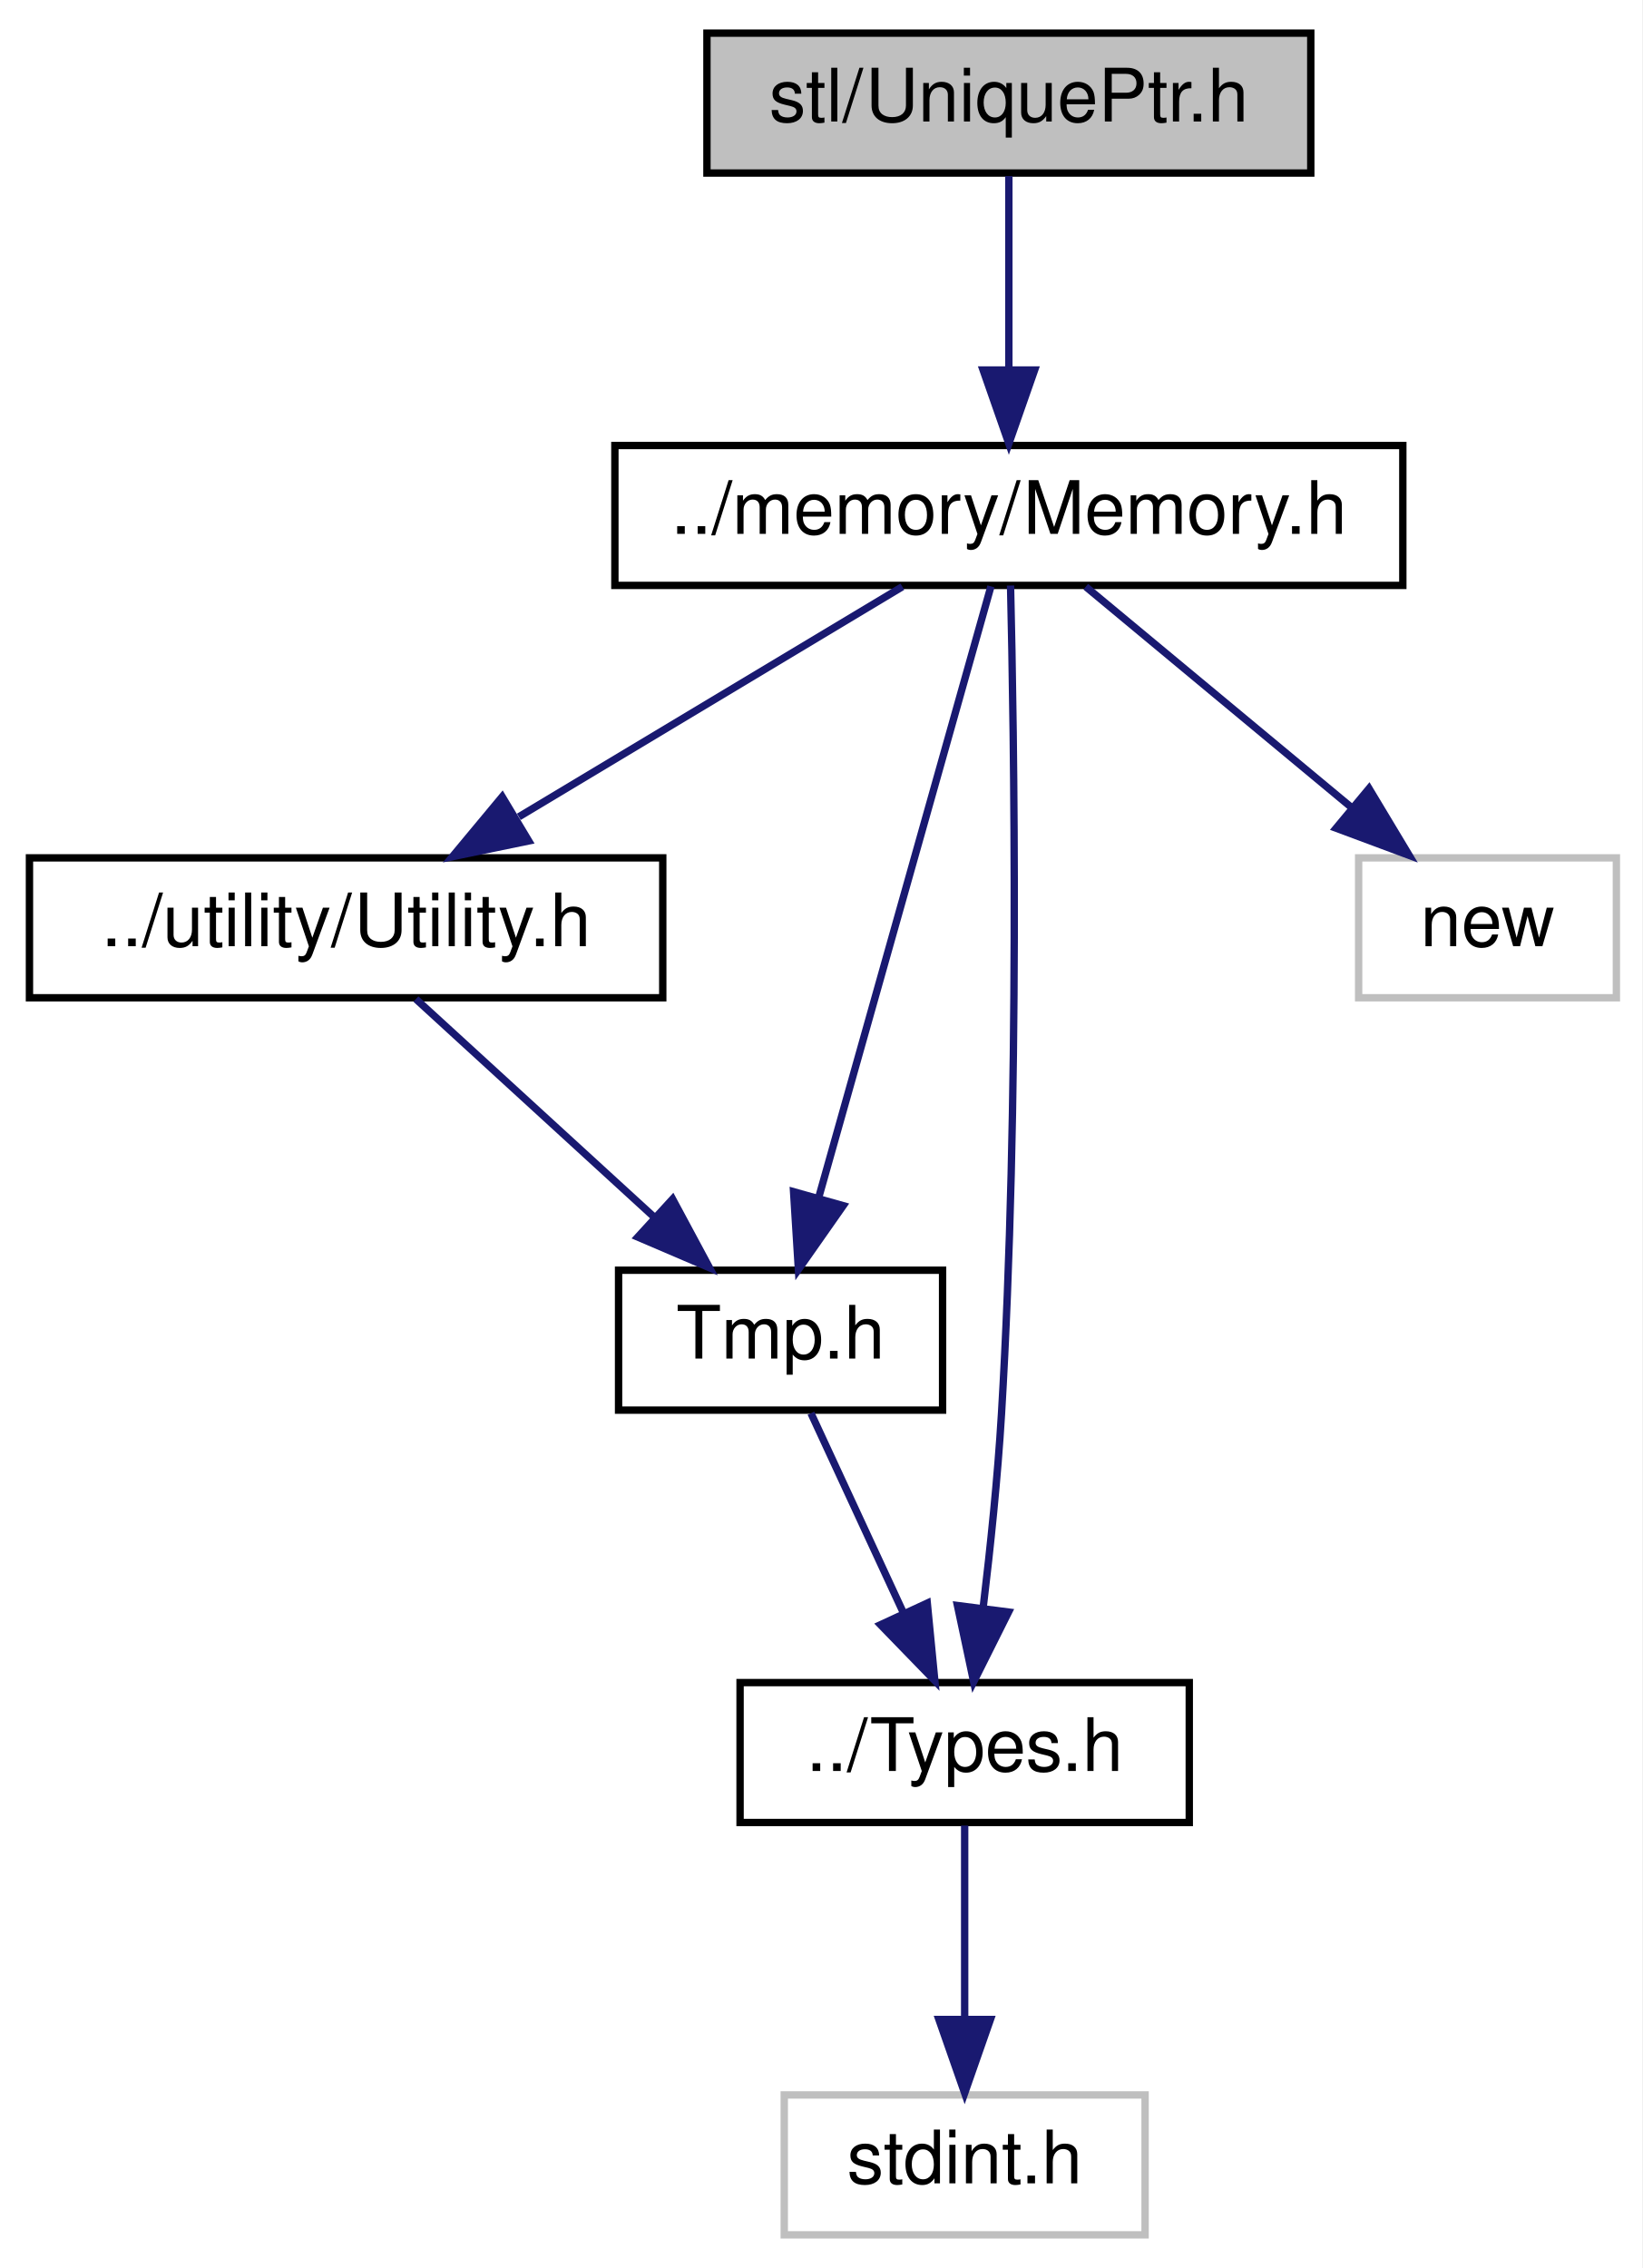
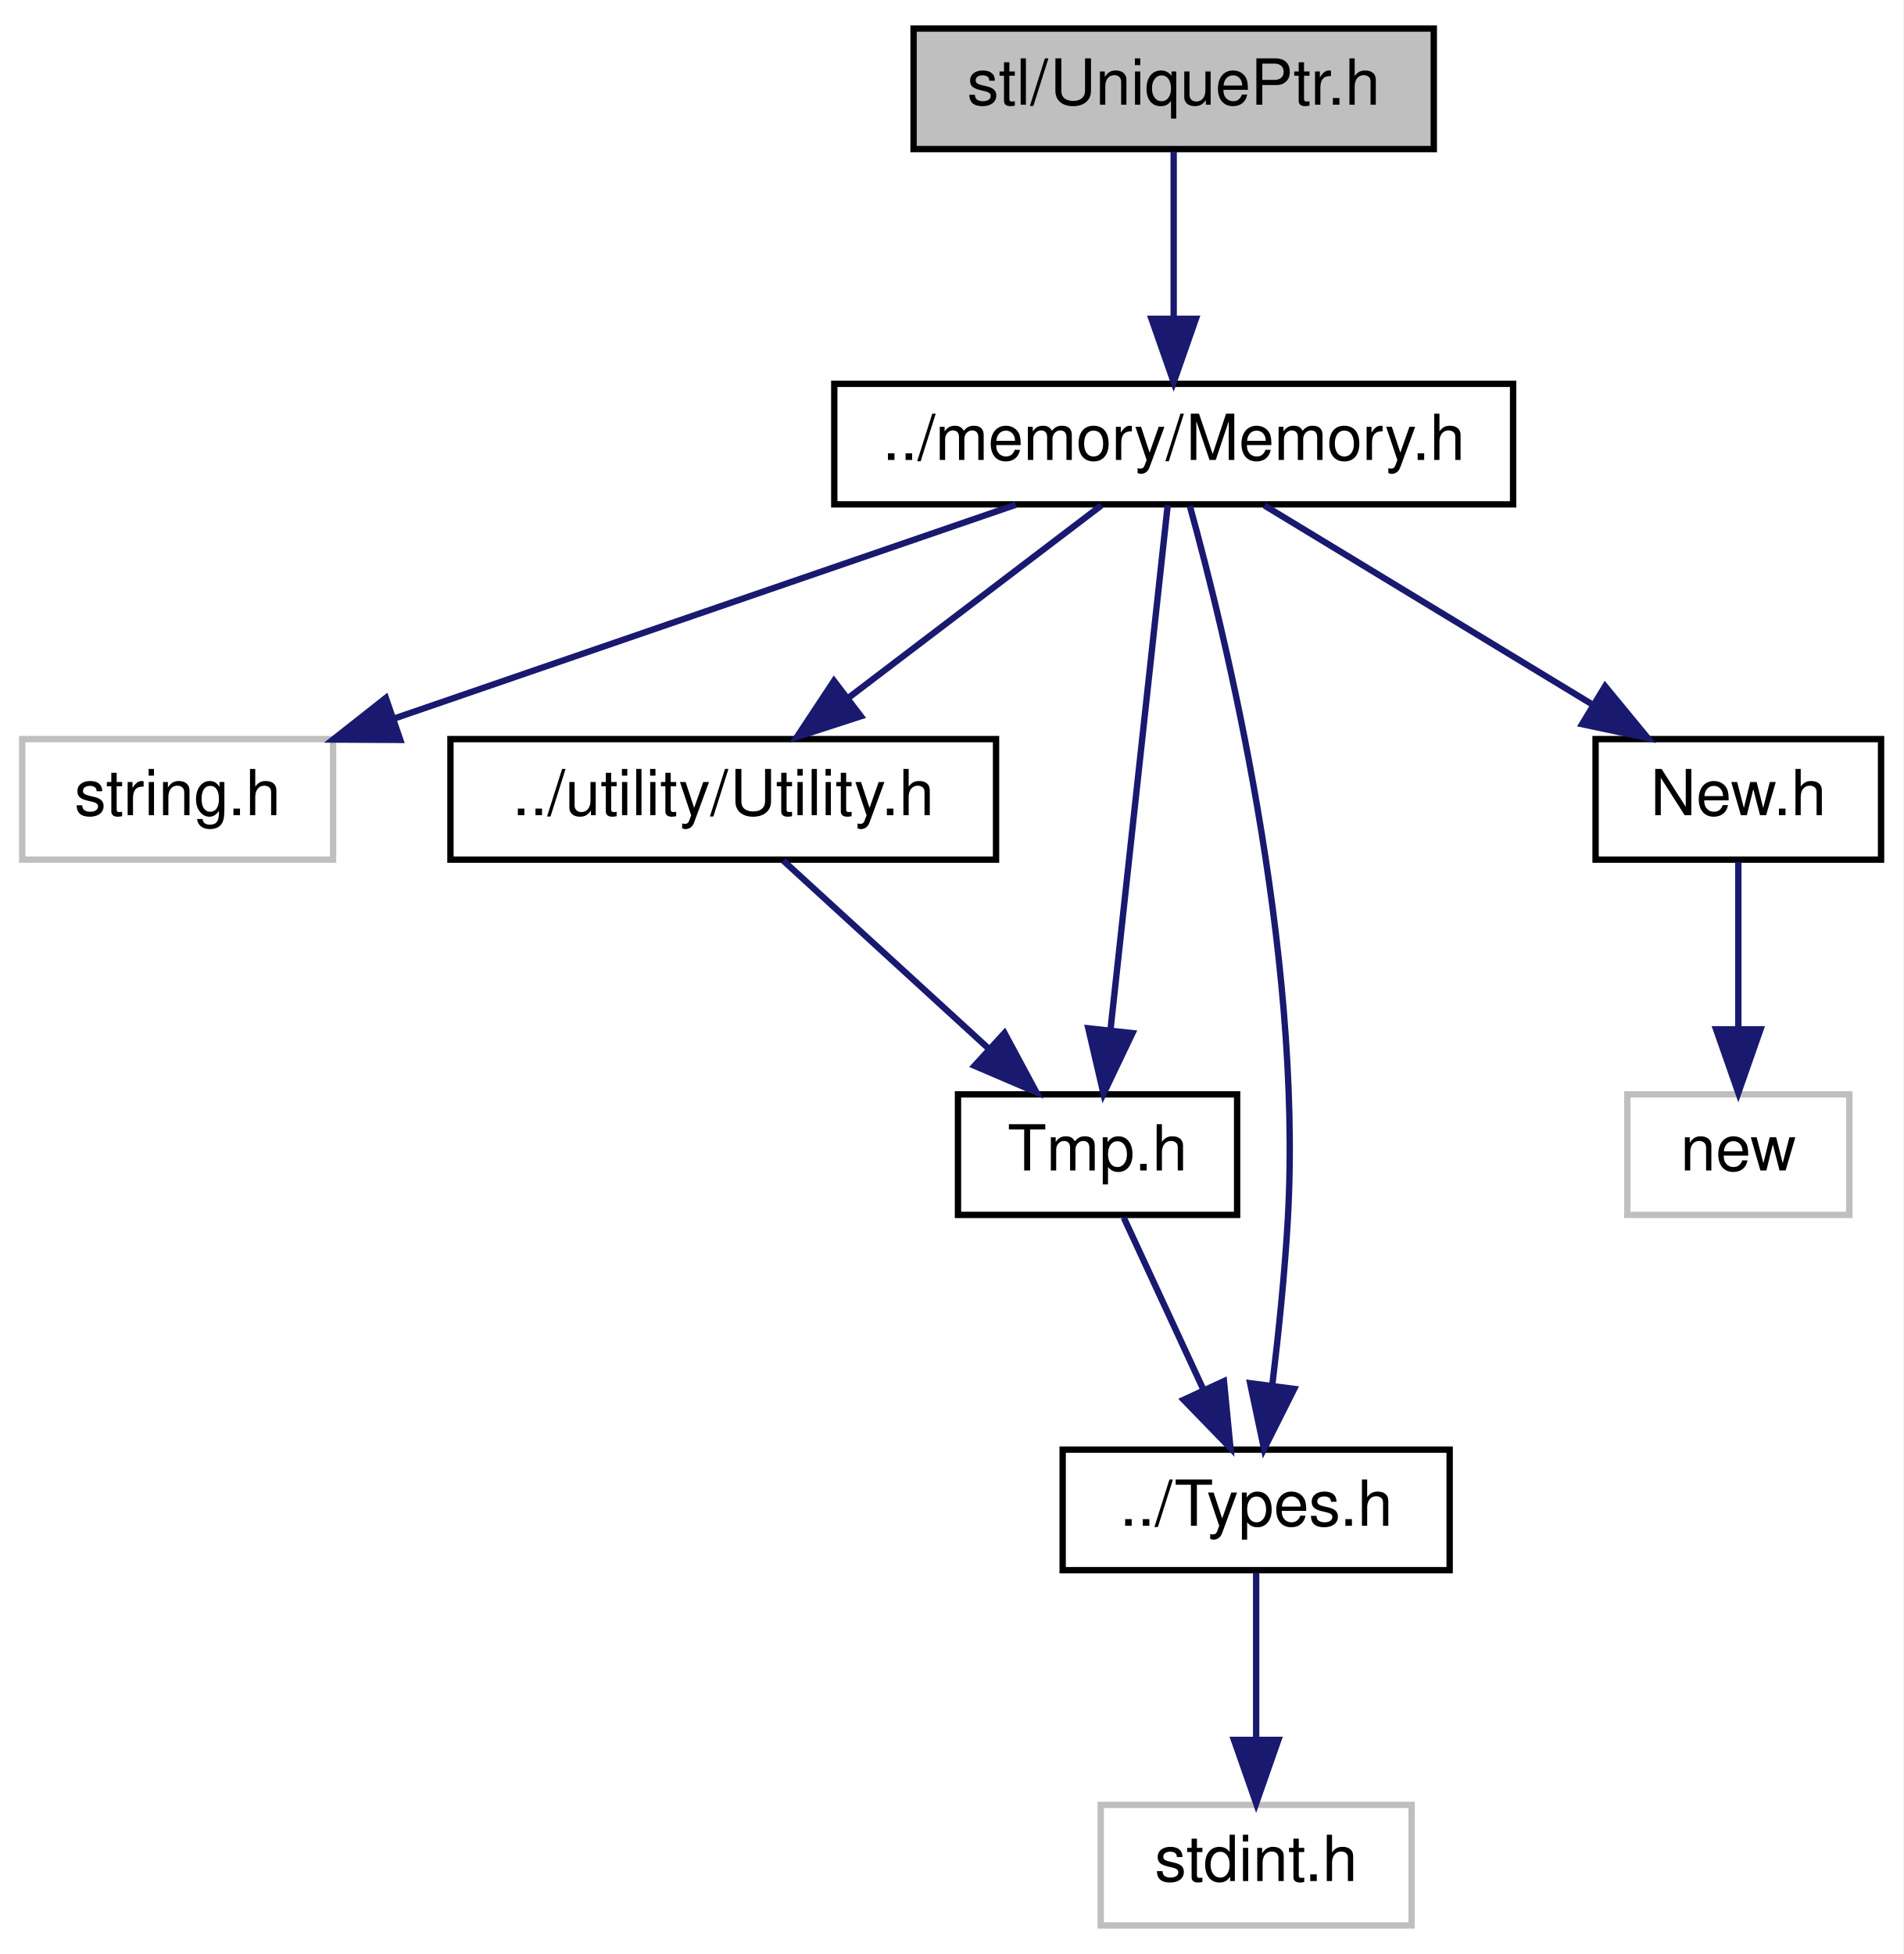
- <svg xmlns="http://www.w3.org/2000/svg" xmlns:xlink="http://www.w3.org/1999/xlink" width="223pt" height="308pt" viewBox="0.00 0.00 223.00 308.00">
+ <svg xmlns="http://www.w3.org/2000/svg" xmlns:xlink="http://www.w3.org/1999/xlink" width="300pt" height="308pt" viewBox="0.00 0.00 300.00 308.00">
  <g id="graph0" class="graph" transform="scale(1 1) rotate(0) translate(4 304)">
-     <polygon fill="white" stroke="none" points="-4,4 -4,-304 219,-304 219,4 -4,4" />
+     <polygon fill="white" stroke="none" points="-4,4 -4,-304 296,-304 296,4 -4,4" />
    <g id="node1" class="node">
-       <polygon fill="#bfbfbf" stroke="black" points="92,-280.5 92,-299.5 174,-299.5 174,-280.5 92,-280.5" />
-       <text text-anchor="middle" x="133" y="-287.5" font-family="Helvetica,sans-Serif" font-size="10.00">stl/UniquePtr.h</text>
+       <polygon fill="#bfbfbf" stroke="black" points="140,-280.5 140,-299.5 222,-299.5 222,-280.5 140,-280.5" />
+       <text text-anchor="middle" x="181" y="-287.5" font-family="Helvetica,sans-Serif" font-size="10.00">stl/UniquePtr.h</text>
    </g>
    <g id="node2" class="node">
      <g id="a_node2">
        <a xlink:href="../../d3/de6/_memory_8h.html" target="_top" xlink:title="Memory is a class that provides dynamic fixed size memory. ">
-           <polygon fill="white" stroke="black" points="79.5,-224.5 79.5,-243.5 186.5,-243.5 186.5,-224.5 79.5,-224.5" />
-           <text text-anchor="middle" x="133" y="-231.5" font-family="Helvetica,sans-Serif" font-size="10.00">../memory/Memory.h</text>
+           <polygon fill="white" stroke="black" points="127.5,-224.5 127.5,-243.5 234.5,-243.5 234.5,-224.5 127.5,-224.5" />
+           <text text-anchor="middle" x="181" y="-231.5" font-family="Helvetica,sans-Serif" font-size="10.00">../memory/Memory.h</text>
        </a>
      </g>
    </g>
    <g id="edge1" class="edge">
-       <path fill="none" stroke="midnightblue" d="M133,-280.083C133,-273.006 133,-262.861 133,-253.986" />
-       <polygon fill="midnightblue" stroke="midnightblue" points="136.5,-253.751 133,-243.751 129.5,-253.751 136.5,-253.751" />
+       <path fill="none" stroke="midnightblue" d="M181,-280.083C181,-273.006 181,-262.861 181,-253.986" />
+       <polygon fill="midnightblue" stroke="midnightblue" points="184.5,-253.751 181,-243.751 177.5,-253.751 184.5,-253.751" />
    </g>
    <g id="node3" class="node">
-       <g id="a_node3">
+       <polygon fill="white" stroke="#bfbfbf" points="-0.5,-168.5 -0.5,-187.5 48.5,-187.5 48.5,-168.5 -0.5,-168.5" />
+       <text text-anchor="middle" x="24" y="-175.5" font-family="Helvetica,sans-Serif" font-size="10.00">string.h</text>
+     </g>
+     <g id="edge2" class="edge">
+       <path fill="none" stroke="midnightblue" d="M156.123,-224.444C129.633,-215.332 87.538,-200.854 57.998,-190.694" />
+       <polygon fill="midnightblue" stroke="midnightblue" points="59.097,-187.37 48.502,-187.428 56.82,-193.99 59.097,-187.37" />
+     </g>
+     <g id="node4" class="node">
+       <g id="a_node4">
        <a xlink:href="../../db/d2a/_utility_8h.html" target="_top" xlink:title="Various helper functions. ">
-           <polygon fill="white" stroke="black" points="0,-168.5 0,-187.5 86,-187.5 86,-168.5 0,-168.5" />
-           <text text-anchor="middle" x="43" y="-175.5" font-family="Helvetica,sans-Serif" font-size="10.00">../utility/Utility.h</text>
+           <polygon fill="white" stroke="black" points="67,-168.5 67,-187.5 153,-187.5 153,-168.5 67,-168.5" />
+           <text text-anchor="middle" x="110" y="-175.5" font-family="Helvetica,sans-Serif" font-size="10.00">../utility/Utility.h</text>
        </a>
      </g>
    </g>
-     <g id="edge2" class="edge">
-       <path fill="none" stroke="midnightblue" d="M118.54,-224.324C104.5,-215.9 82.951,-202.971 66.457,-193.074" />
-       <polygon fill="midnightblue" stroke="midnightblue" points="67.8,-189.798 57.424,-187.655 64.198,-195.801 67.8,-189.798" />
+     <g id="edge3" class="edge">
+       <path fill="none" stroke="midnightblue" d="M169.593,-224.324C158.891,-216.185 142.659,-203.839 129.837,-194.087" />
+       <polygon fill="midnightblue" stroke="midnightblue" points="131.693,-191.102 121.615,-187.834 127.456,-196.673 131.693,-191.102" />
    </g>
-     <g id="node4" class="node">
-       <g id="a_node4">
+     <g id="node5" class="node">
+       <g id="a_node5">
        <a xlink:href="../../d2/d37/_tmp_8h.html" target="_top" xlink:title="Template helper types, structs, and metafunctions. ">
-           <polygon fill="white" stroke="black" points="80,-112.5 80,-131.5 124,-131.5 124,-112.5 80,-112.5" />
-           <text text-anchor="middle" x="102" y="-119.5" font-family="Helvetica,sans-Serif" font-size="10.00">Tmp.h</text>
+           <polygon fill="white" stroke="black" points="147,-112.5 147,-131.5 191,-131.5 191,-112.5 147,-112.5" />
+           <text text-anchor="middle" x="169" y="-119.5" font-family="Helvetica,sans-Serif" font-size="10.00">Tmp.h</text>
+         </a>
+       </g>
+     </g>
+     <g id="edge8" class="edge">
+       <path fill="none" stroke="midnightblue" d="M180.058,-224.368C178.122,-206.617 173.655,-165.666 171.029,-141.597" />
+       <polygon fill="midnightblue" stroke="midnightblue" points="174.501,-141.153 169.937,-131.591 167.542,-141.912 174.501,-141.153" />
+     </g>
+     <g id="node6" class="node">
+       <g id="a_node6">
+         <a xlink:href="../../d0/db6/_types_8h.html" target="_top" xlink:title="type definition of all the string types we will be using ">
+           <polygon fill="white" stroke="black" points="163.5,-56.5 163.5,-75.5 224.5,-75.5 224.5,-56.5 163.5,-56.5" />
+           <text text-anchor="middle" x="194" y="-63.5" font-family="Helvetica,sans-Serif" font-size="10.00">../Types.h</text>
        </a>
      </g>
    </g>
    <g id="edge7" class="edge">
-       <path fill="none" stroke="midnightblue" d="M130.567,-224.368C125.542,-206.537 113.92,-165.295 107.149,-141.272" />
-       <polygon fill="midnightblue" stroke="midnightblue" points="110.503,-140.267 104.421,-131.591 103.765,-142.166 110.503,-140.267" />
+       <path fill="none" stroke="midnightblue" d="M183.544,-224.251C189.041,-204.407 201.349,-154.411 199,-112 198.521,-103.358 197.529,-93.825 196.554,-85.767" />
+       <polygon fill="midnightblue" stroke="midnightblue" points="199.994,-85.073 195.242,-75.603 193.052,-85.969 199.994,-85.073" />
    </g>
-     <g id="node5" class="node">
-       <g id="a_node5">
-         <a xlink:href="../../d0/db6/_types_8h.html" target="_top" xlink:title="type definition of all the string types we will be using ">
-           <polygon fill="white" stroke="black" points="96.5,-56.5 96.5,-75.5 157.5,-75.5 157.5,-56.5 96.5,-56.5" />
-           <text text-anchor="middle" x="127" y="-63.5" font-family="Helvetica,sans-Serif" font-size="10.00">../Types.h</text>
+     <g id="node8" class="node">
+       <g id="a_node8">
+         <a xlink:href="../../d9/d8a/_new_8h.html" target="_top" xlink:title="New operators defined for Arduino boards and for other boards use the normal new. ...">
+           <polygon fill="white" stroke="black" points="247.5,-168.5 247.5,-187.5 292.5,-187.5 292.5,-168.5 247.5,-168.5" />
+           <text text-anchor="middle" x="270" y="-175.5" font-family="Helvetica,sans-Serif" font-size="10.00">New.h</text>
        </a>
      </g>
    </g>
-     <g id="edge6" class="edge">
-       <path fill="none" stroke="midnightblue" d="M133.229,-224.481C133.695,-204.705 134.509,-154.151 132,-112 131.486,-103.36 130.489,-93.828 129.52,-85.769" />
-       <polygon fill="midnightblue" stroke="midnightblue" points="132.96,-85.08 128.221,-75.604 126.017,-85.967 132.96,-85.08" />
+     <g id="edge9" class="edge">
+       <path fill="none" stroke="midnightblue" d="M195.299,-224.324C209.183,-215.9 230.492,-202.971 246.804,-193.074" />
+       <polygon fill="midnightblue" stroke="midnightblue" points="249.002,-195.834 255.736,-187.655 245.371,-189.85 249.002,-195.834" />
+     </g>
+     <g id="edge4" class="edge">
+       <path fill="none" stroke="midnightblue" d="M119.479,-168.324C128.201,-160.341 141.343,-148.313 151.898,-138.653" />
+       <polygon fill="midnightblue" stroke="midnightblue" points="154.334,-141.167 159.348,-131.834 149.608,-136.004 154.334,-141.167" />
+     </g>
+     <g id="edge5" class="edge">
+       <path fill="none" stroke="midnightblue" d="M173.128,-112.083C176.514,-104.77 181.416,-94.181 185.619,-85.103" />
+       <polygon fill="midnightblue" stroke="midnightblue" points="188.923,-86.296 189.949,-75.751 182.571,-83.355 188.923,-86.296" />
    </g>
    <g id="node7" class="node">
-       <polygon fill="white" stroke="#bfbfbf" points="180.5,-168.5 180.5,-187.5 215.5,-187.5 215.5,-168.5 180.5,-168.5" />
-       <text text-anchor="middle" x="198" y="-175.5" font-family="Helvetica,sans-Serif" font-size="10.00">new</text>
+       <polygon fill="white" stroke="#bfbfbf" points="169.5,-0.5 169.5,-19.5 218.5,-19.5 218.5,-0.5 169.5,-0.5" />
+       <text text-anchor="middle" x="194" y="-7.5" font-family="Helvetica,sans-Serif" font-size="10.00">stdint.h</text>
    </g>
-     <g id="edge8" class="edge">
-       <path fill="none" stroke="midnightblue" d="M143.443,-224.324C153.146,-216.263 167.815,-204.077 179.5,-194.369" />
-       <polygon fill="midnightblue" stroke="midnightblue" points="181.911,-196.916 187.367,-187.834 177.438,-191.532 181.911,-196.916" />
+     <g id="edge6" class="edge">
+       <path fill="none" stroke="midnightblue" d="M194,-56.083C194,-49.006 194,-38.861 194,-29.986" />
+       <polygon fill="midnightblue" stroke="midnightblue" points="197.5,-29.751 194,-19.751 190.5,-29.751 197.5,-29.751" />
    </g>
-     <g id="edge3" class="edge">
-       <path fill="none" stroke="midnightblue" d="M52.479,-168.324C61.201,-160.341 74.344,-148.313 84.898,-138.653" />
-       <polygon fill="midnightblue" stroke="midnightblue" points="87.335,-141.167 92.348,-131.834 82.608,-136.004 87.335,-141.167" />
+     <g id="node9" class="node">
+       <polygon fill="white" stroke="#bfbfbf" points="252.5,-112.5 252.5,-131.5 287.5,-131.5 287.5,-112.5 252.5,-112.5" />
+       <text text-anchor="middle" x="270" y="-119.5" font-family="Helvetica,sans-Serif" font-size="10.00">new</text>
    </g>
-     <g id="edge4" class="edge">
-       <path fill="none" stroke="midnightblue" d="M106.128,-112.083C109.514,-104.77 114.416,-94.181 118.619,-85.103" />
-       <polygon fill="midnightblue" stroke="midnightblue" points="121.923,-86.296 122.949,-75.751 115.571,-83.355 121.923,-86.296" />
-     </g>
-     <g id="node6" class="node">
-       <polygon fill="white" stroke="#bfbfbf" points="102.5,-0.5 102.5,-19.5 151.5,-19.5 151.5,-0.5 102.5,-0.5" />
-       <text text-anchor="middle" x="127" y="-7.5" font-family="Helvetica,sans-Serif" font-size="10.00">stdint.h</text>
-     </g>
-     <g id="edge5" class="edge">
-       <path fill="none" stroke="midnightblue" d="M127,-56.083C127,-49.006 127,-38.861 127,-29.986" />
-       <polygon fill="midnightblue" stroke="midnightblue" points="130.5,-29.751 127,-19.751 123.5,-29.751 130.5,-29.751" />
+     <g id="edge10" class="edge">
+       <path fill="none" stroke="midnightblue" d="M270,-168.083C270,-161.006 270,-150.861 270,-141.986" />
+       <polygon fill="midnightblue" stroke="midnightblue" points="273.5,-141.751 270,-131.751 266.5,-141.751 273.5,-141.751" />
    </g>
  </g>
</svg>
